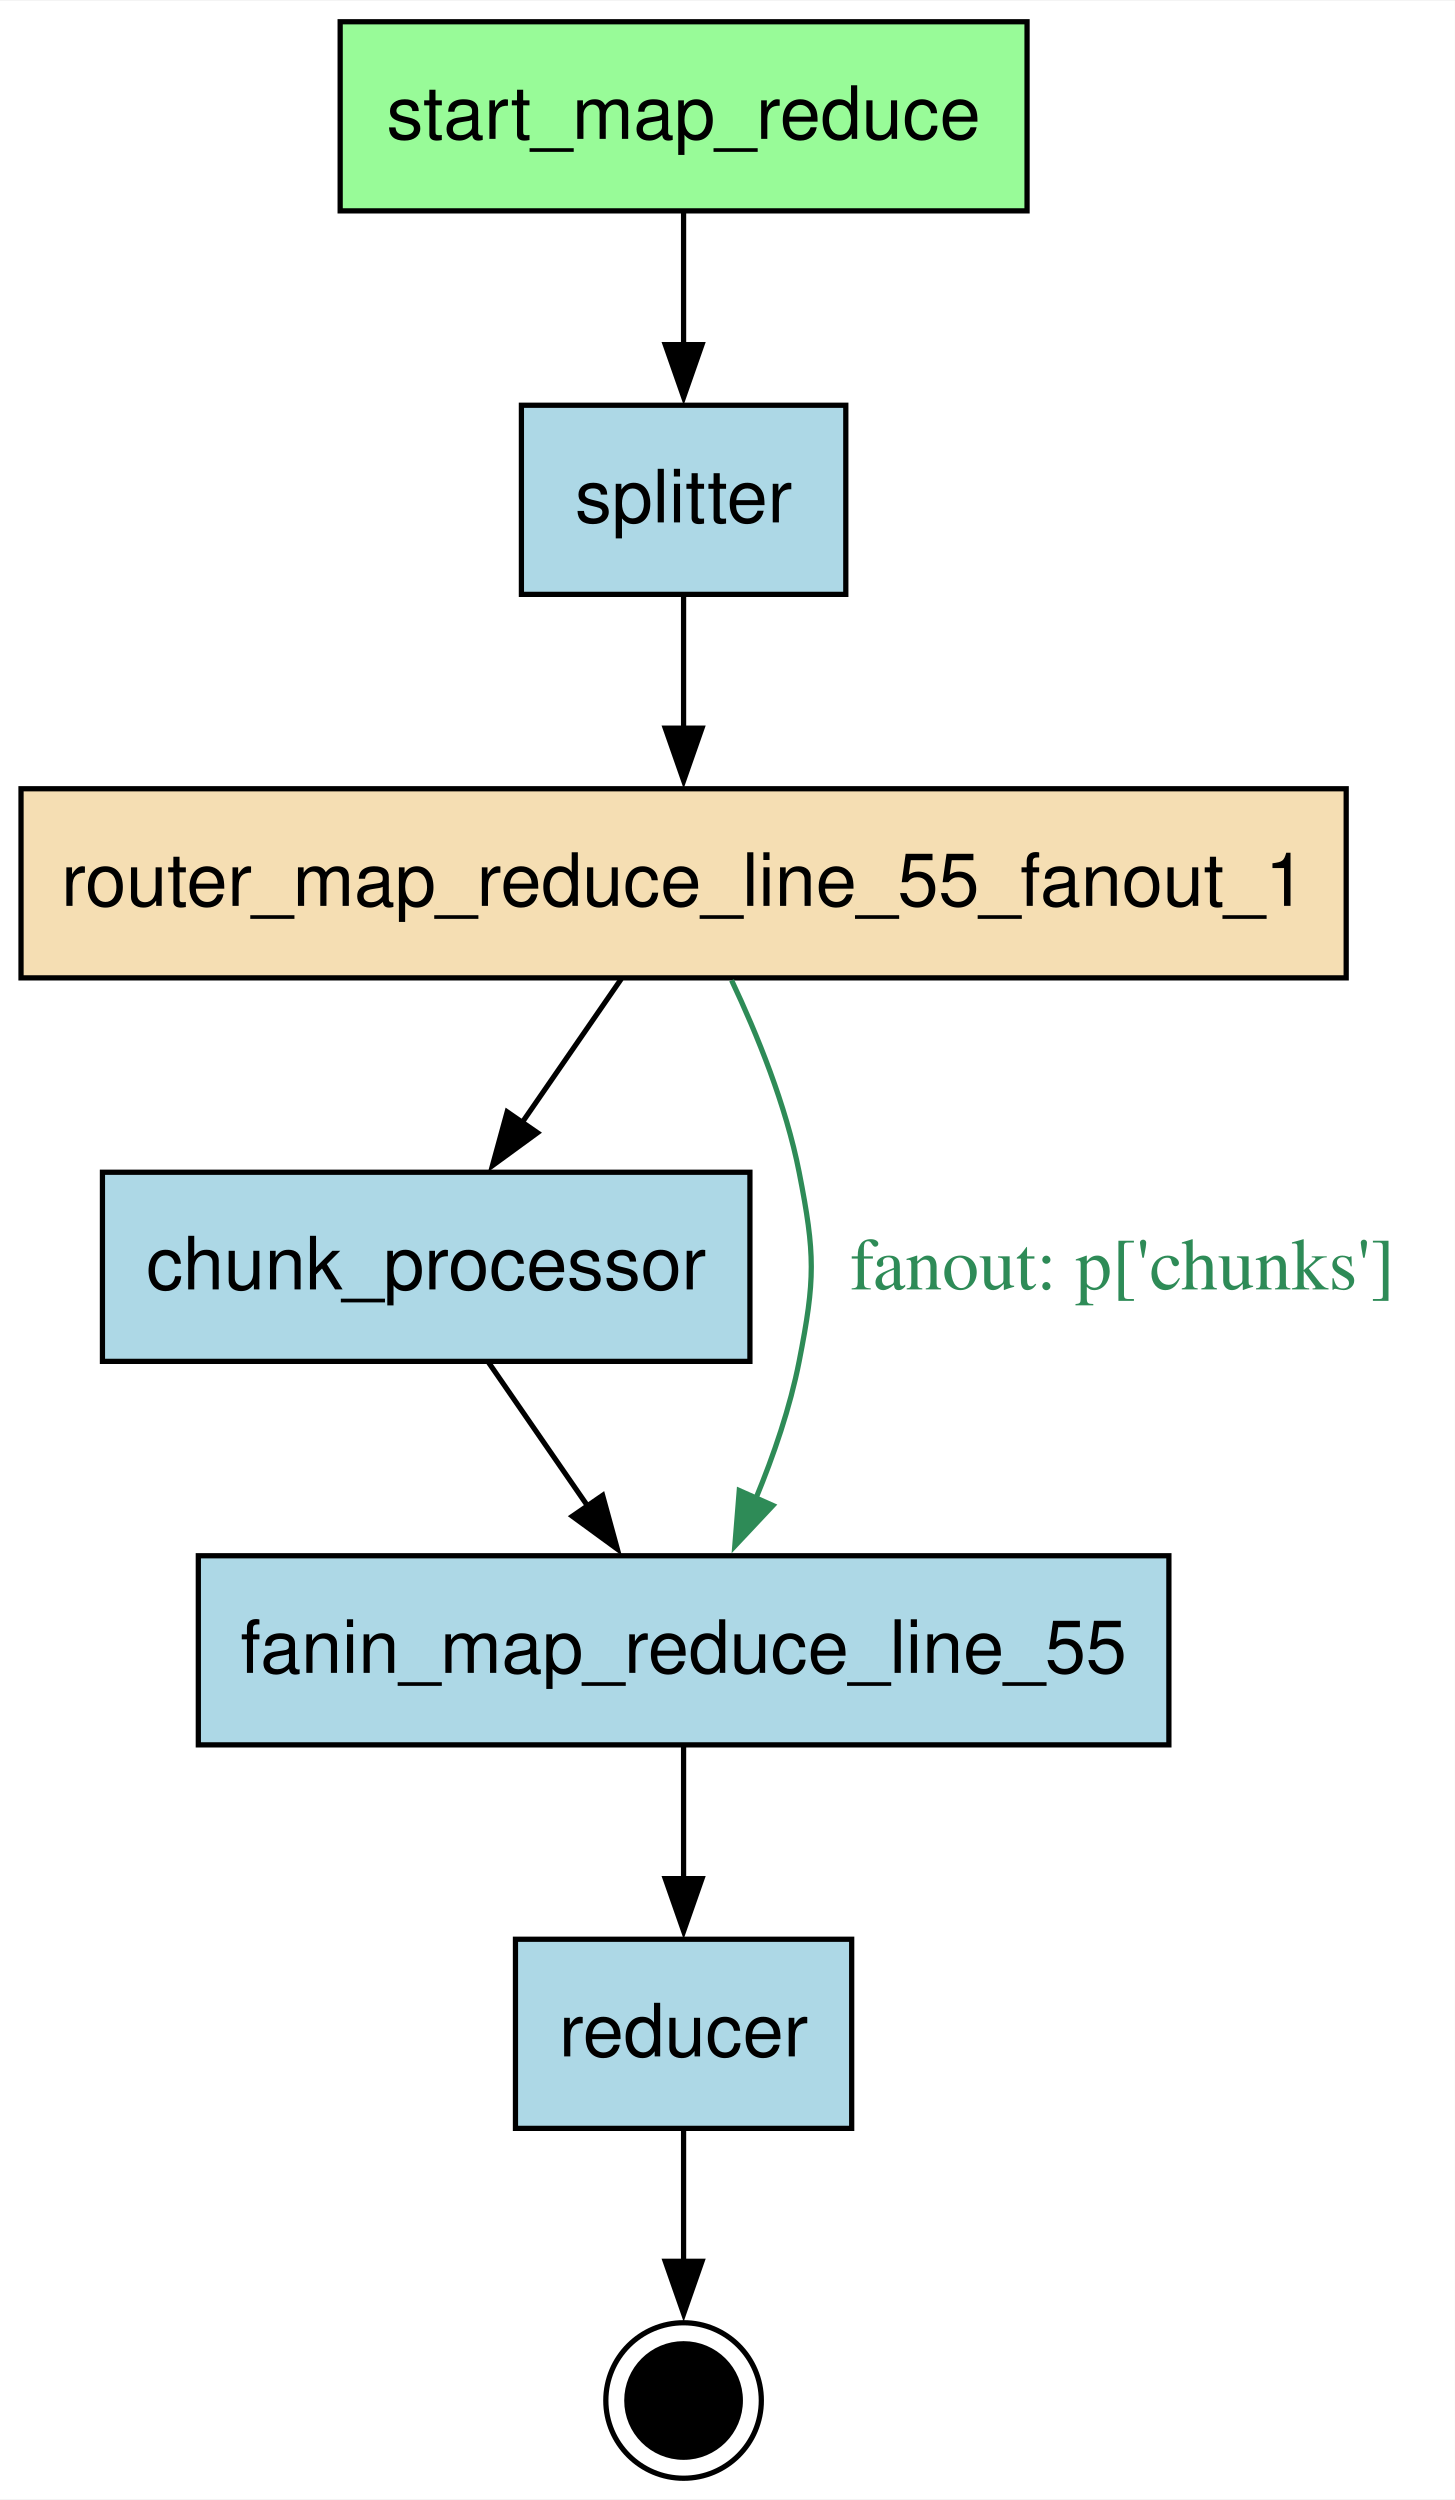
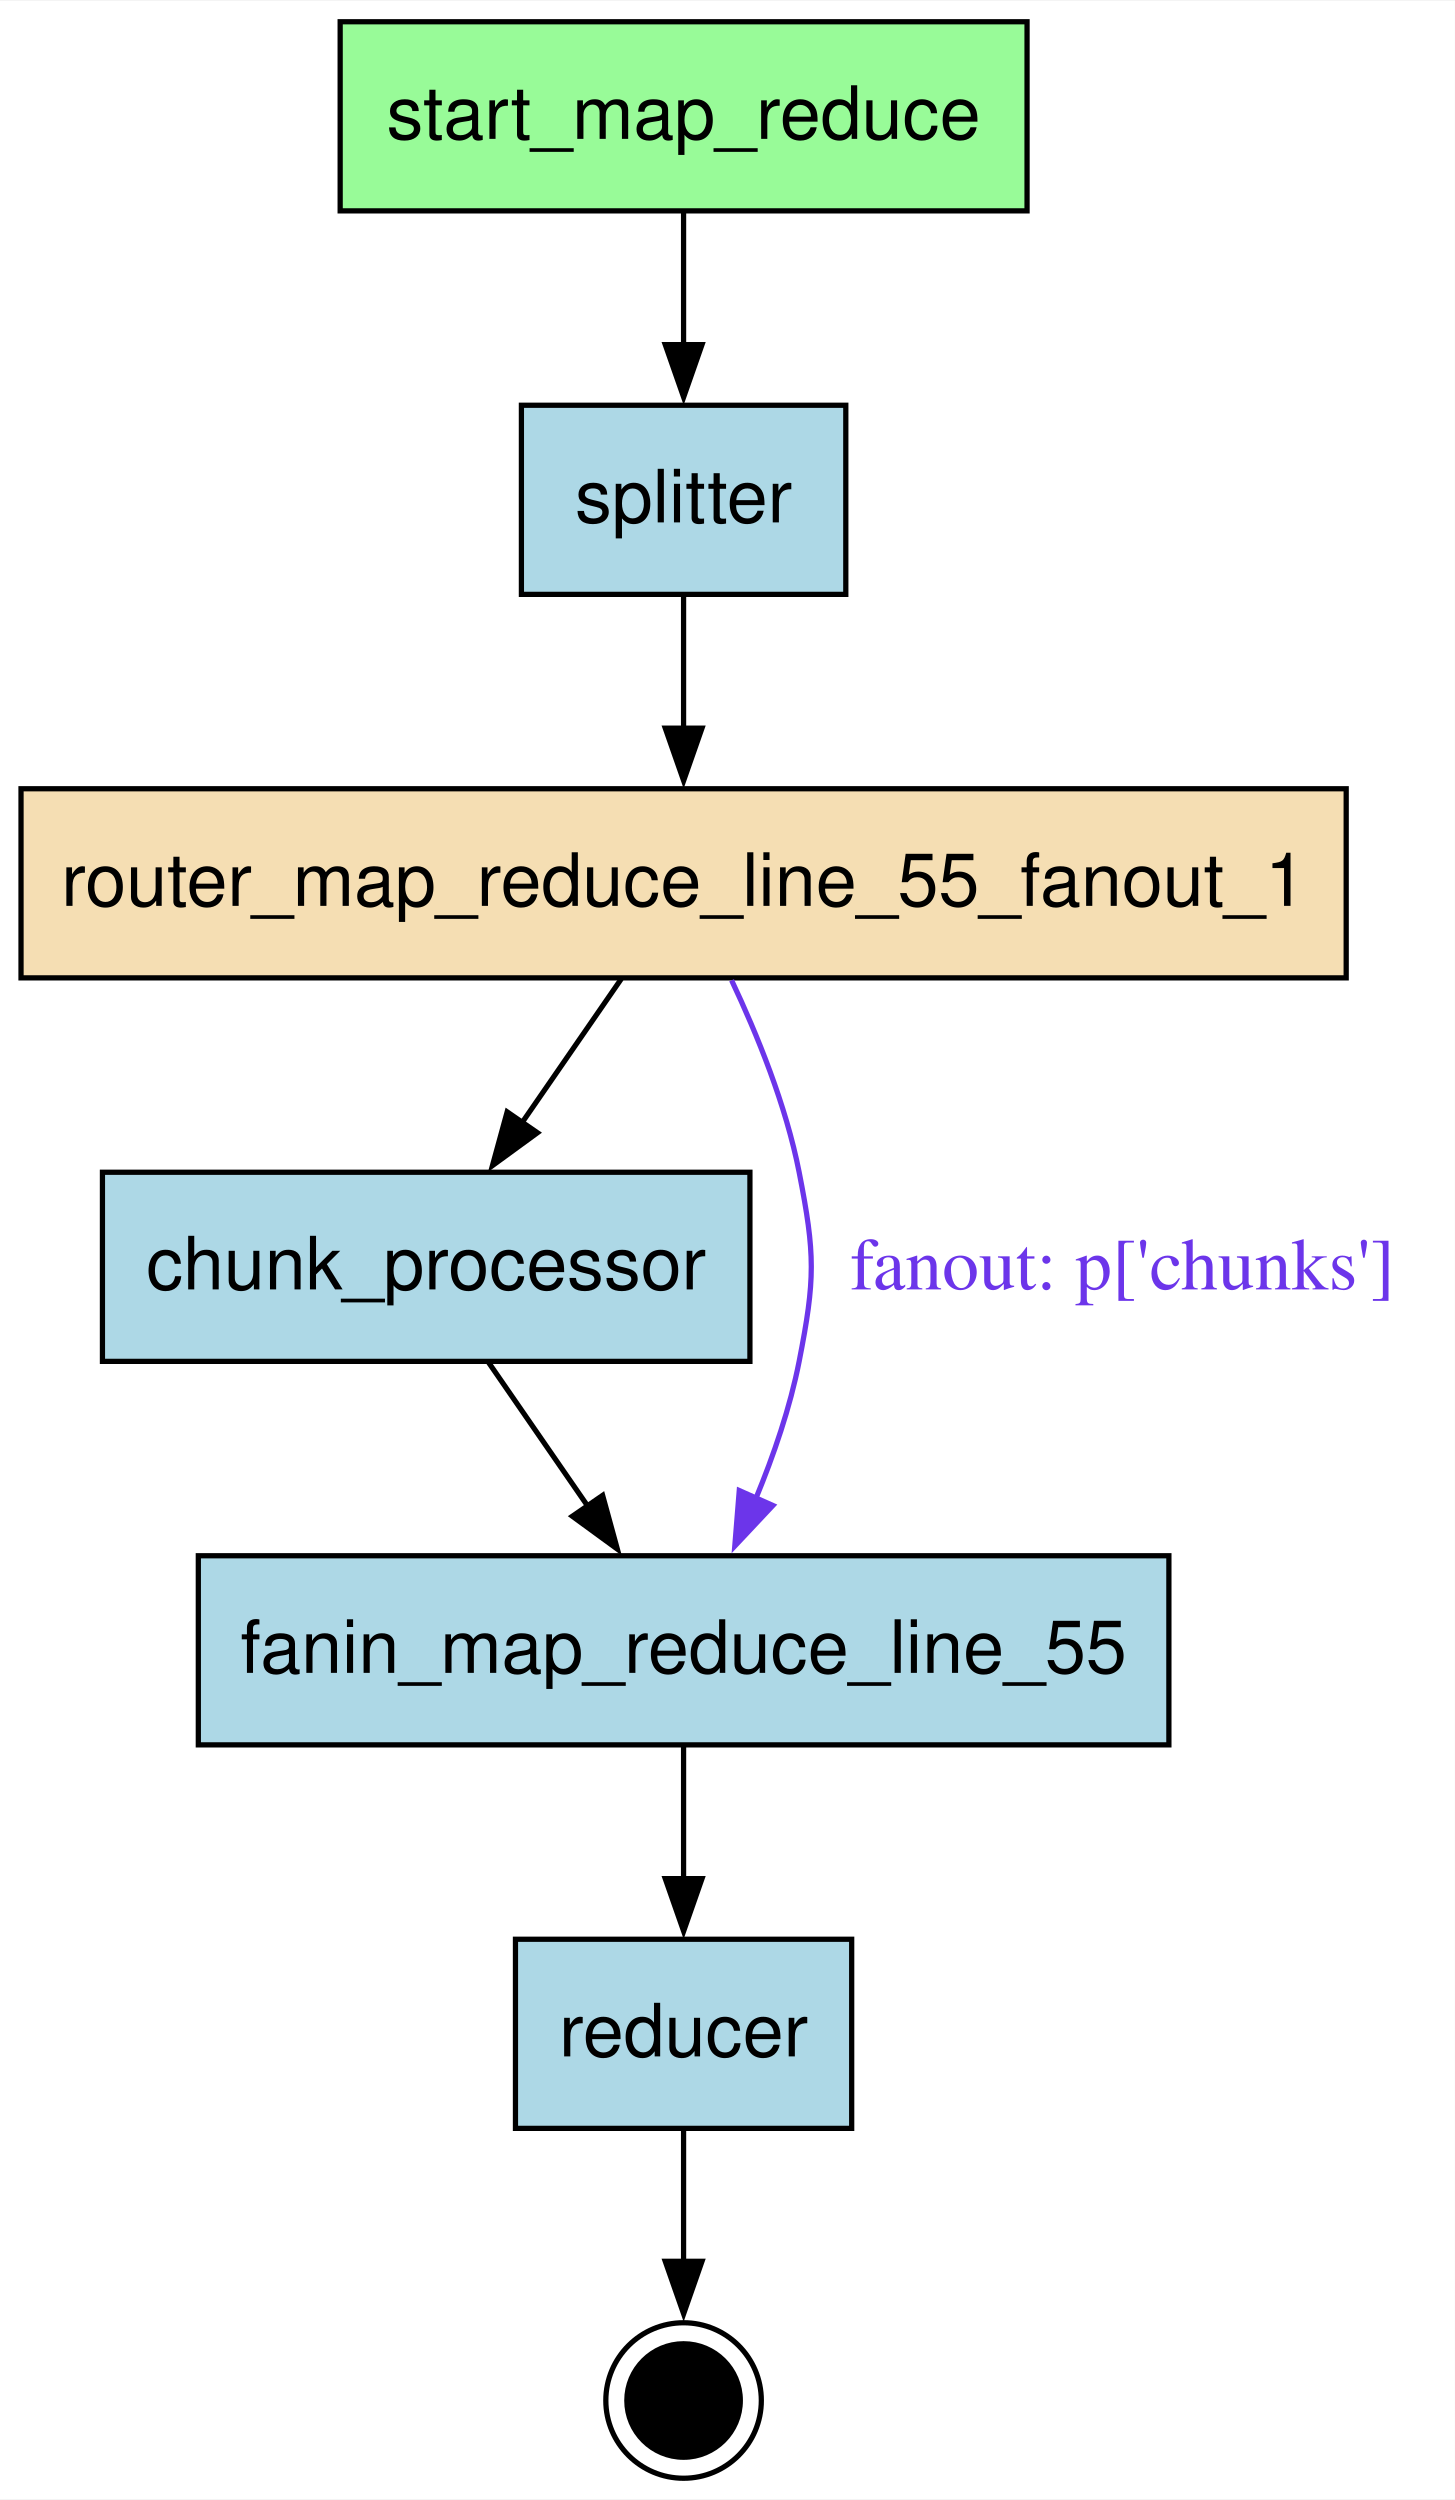
<svg xmlns="http://www.w3.org/2000/svg" width="277pt" height="476pt" viewBox="0.00 0.00 276.93 475.60">
  <g id="graph0" class="graph" transform="scale(1 1) rotate(0) translate(4 471.6)">
    <polygon fill="white" stroke="none" points="-4,4 -4,-471.6 272.93,-471.6 272.93,4 -4,4" />
    <g id="node1" class="node">
      <polygon fill="palegreen" stroke="black" points="191.5,-467.6 60.75,-467.6 60.75,-431.6 191.5,-431.6 191.5,-467.6" />
      <text text-anchor="middle" x="126.12" y="-445.3" font-family="Helvetica,sans-Serif" font-size="14.00">start_map_reduce</text>
    </g>
    <g id="node6" class="node">
      <polygon fill="lightblue" stroke="black" points="157,-394.6 95.25,-394.6 95.25,-358.6 157,-358.6 157,-394.6" />
      <text text-anchor="middle" x="126.12" y="-372.3" font-family="Helvetica,sans-Serif" font-size="14.00">splitter</text>
    </g>
    <g id="edge1" class="edge">
      <path fill="none" stroke="black" d="M126.12,-431.41C126.12,-423.83 126.12,-414.7 126.12,-406.14" />
      <polygon fill="black" stroke="black" points="129.63,-406.14 126.13,-396.14 122.63,-406.14 129.63,-406.14" />
    </g>
    <g id="node2" class="node">
      <polygon fill="lightblue" stroke="black" points="138.75,-248.6 15.5,-248.6 15.5,-212.6 138.75,-212.6 138.75,-248.6" />
      <text text-anchor="middle" x="77.12" y="-226.3" font-family="Helvetica,sans-Serif" font-size="14.00">chunk_processor</text>
    </g>
    <g id="node3" class="node">
      <polygon fill="lightblue" stroke="black" points="218.5,-175.6 33.75,-175.6 33.75,-139.6 218.5,-139.6 218.5,-175.6" />
      <text text-anchor="middle" x="126.12" y="-153.3" font-family="Helvetica,sans-Serif" font-size="14.00">fanin_map_reduce_line_55</text>
    </g>
    <g id="edge6" class="edge">
      <path fill="none" stroke="black" d="M88.99,-212.41C94.64,-204.22 101.54,-194.22 107.85,-185.08" />
      <polygon fill="black" stroke="black" points="110.71,-187.09 113.51,-176.87 104.95,-183.12 110.71,-187.09" />
    </g>
    <g id="node4" class="node">
      <polygon fill="lightblue" stroke="black" points="158.12,-102.6 94.12,-102.6 94.12,-66.6 158.12,-66.6 158.12,-102.6" />
      <text text-anchor="middle" x="126.12" y="-80.3" font-family="Helvetica,sans-Serif" font-size="14.00">reducer</text>
    </g>
    <g id="edge4" class="edge">
      <path fill="none" stroke="black" d="M126.12,-139.41C126.12,-131.83 126.12,-122.7 126.12,-114.14" />
      <polygon fill="black" stroke="black" points="129.63,-114.14 126.13,-104.14 122.63,-114.14 129.63,-114.14" />
    </g>
    <g id="node7" class="node">
      <ellipse fill="black" stroke="black" cx="126.12" cy="-14.8" rx="10.8" ry="10.8" />
      <ellipse fill="none" stroke="black" cx="126.12" cy="-14.8" rx="14.8" ry="14.8" />
    </g>
    <g id="edge7" class="edge">
      <path fill="none" stroke="black" d="M126.12,-66.14C126.12,-58.55 126.12,-49.5 126.12,-41.19" />
      <polygon fill="black" stroke="black" points="129.63,-41.3 126.13,-31.3 122.63,-41.3 129.63,-41.3" />
    </g>
    <g id="node5" class="node">
      <polygon fill="wheat" stroke="black" points="252.25,-321.6 0,-321.6 0,-285.6 252.25,-285.6 252.25,-321.6" />
      <text text-anchor="middle" x="126.12" y="-299.3" font-family="Helvetica,sans-Serif" font-size="14.00">router_map_reduce_line_55_fanout_1</text>
    </g>
    <g id="edge5" class="edge">
      <path fill="none" stroke="black" d="M114.26,-285.41C108.61,-277.22 101.71,-267.22 95.4,-258.08" />
      <polygon fill="black" stroke="black" points="98.3,-256.12 89.74,-249.87 92.54,-260.09 98.3,-256.12" />
    </g>
    <g id="edge3" class="edge">
-       <path fill="none" stroke="#2e8b57" d="M135.26,-285.14C140.13,-274.82 145.63,-261.32 148.12,-248.6 151.2,-232.9 151.2,-228.3 148.12,-212.6 146.41,-203.86 143.28,-194.74 139.9,-186.55" />
-       <polygon fill="#2e8b57" stroke="#2e8b57" points="143.12,-185.17 135.87,-177.45 136.72,-188.01 143.12,-185.17" />
-       <text text-anchor="middle" x="209.68" y="-226.3" font-family="Times,serif" font-size="14.00" fill="#2e8b57">fanout: p['chunks']</text>
+       <path fill="none" stroke="#6c35ea" d="M135.26,-285.14C140.13,-274.82 145.63,-261.32 148.12,-248.6 151.2,-232.9 151.2,-228.3 148.12,-212.6 146.41,-203.86 143.28,-194.74 139.9,-186.55" />
+       <polygon fill="#6c35ea" stroke="#6c35ea" points="143.12,-185.17 135.87,-177.45 136.72,-188.01 143.12,-185.17" />
+       <text text-anchor="middle" x="209.68" y="-226.3" font-family="Times,serif" font-size="14.00" fill="#6c35ea">fanout: p['chunks']</text>
    </g>
    <g id="edge2" class="edge">
      <path fill="none" stroke="black" d="M126.12,-358.41C126.12,-350.83 126.12,-341.7 126.12,-333.14" />
      <polygon fill="black" stroke="black" points="129.63,-333.14 126.13,-323.14 122.63,-333.14 129.63,-333.14" />
    </g>
  </g>
</svg>
